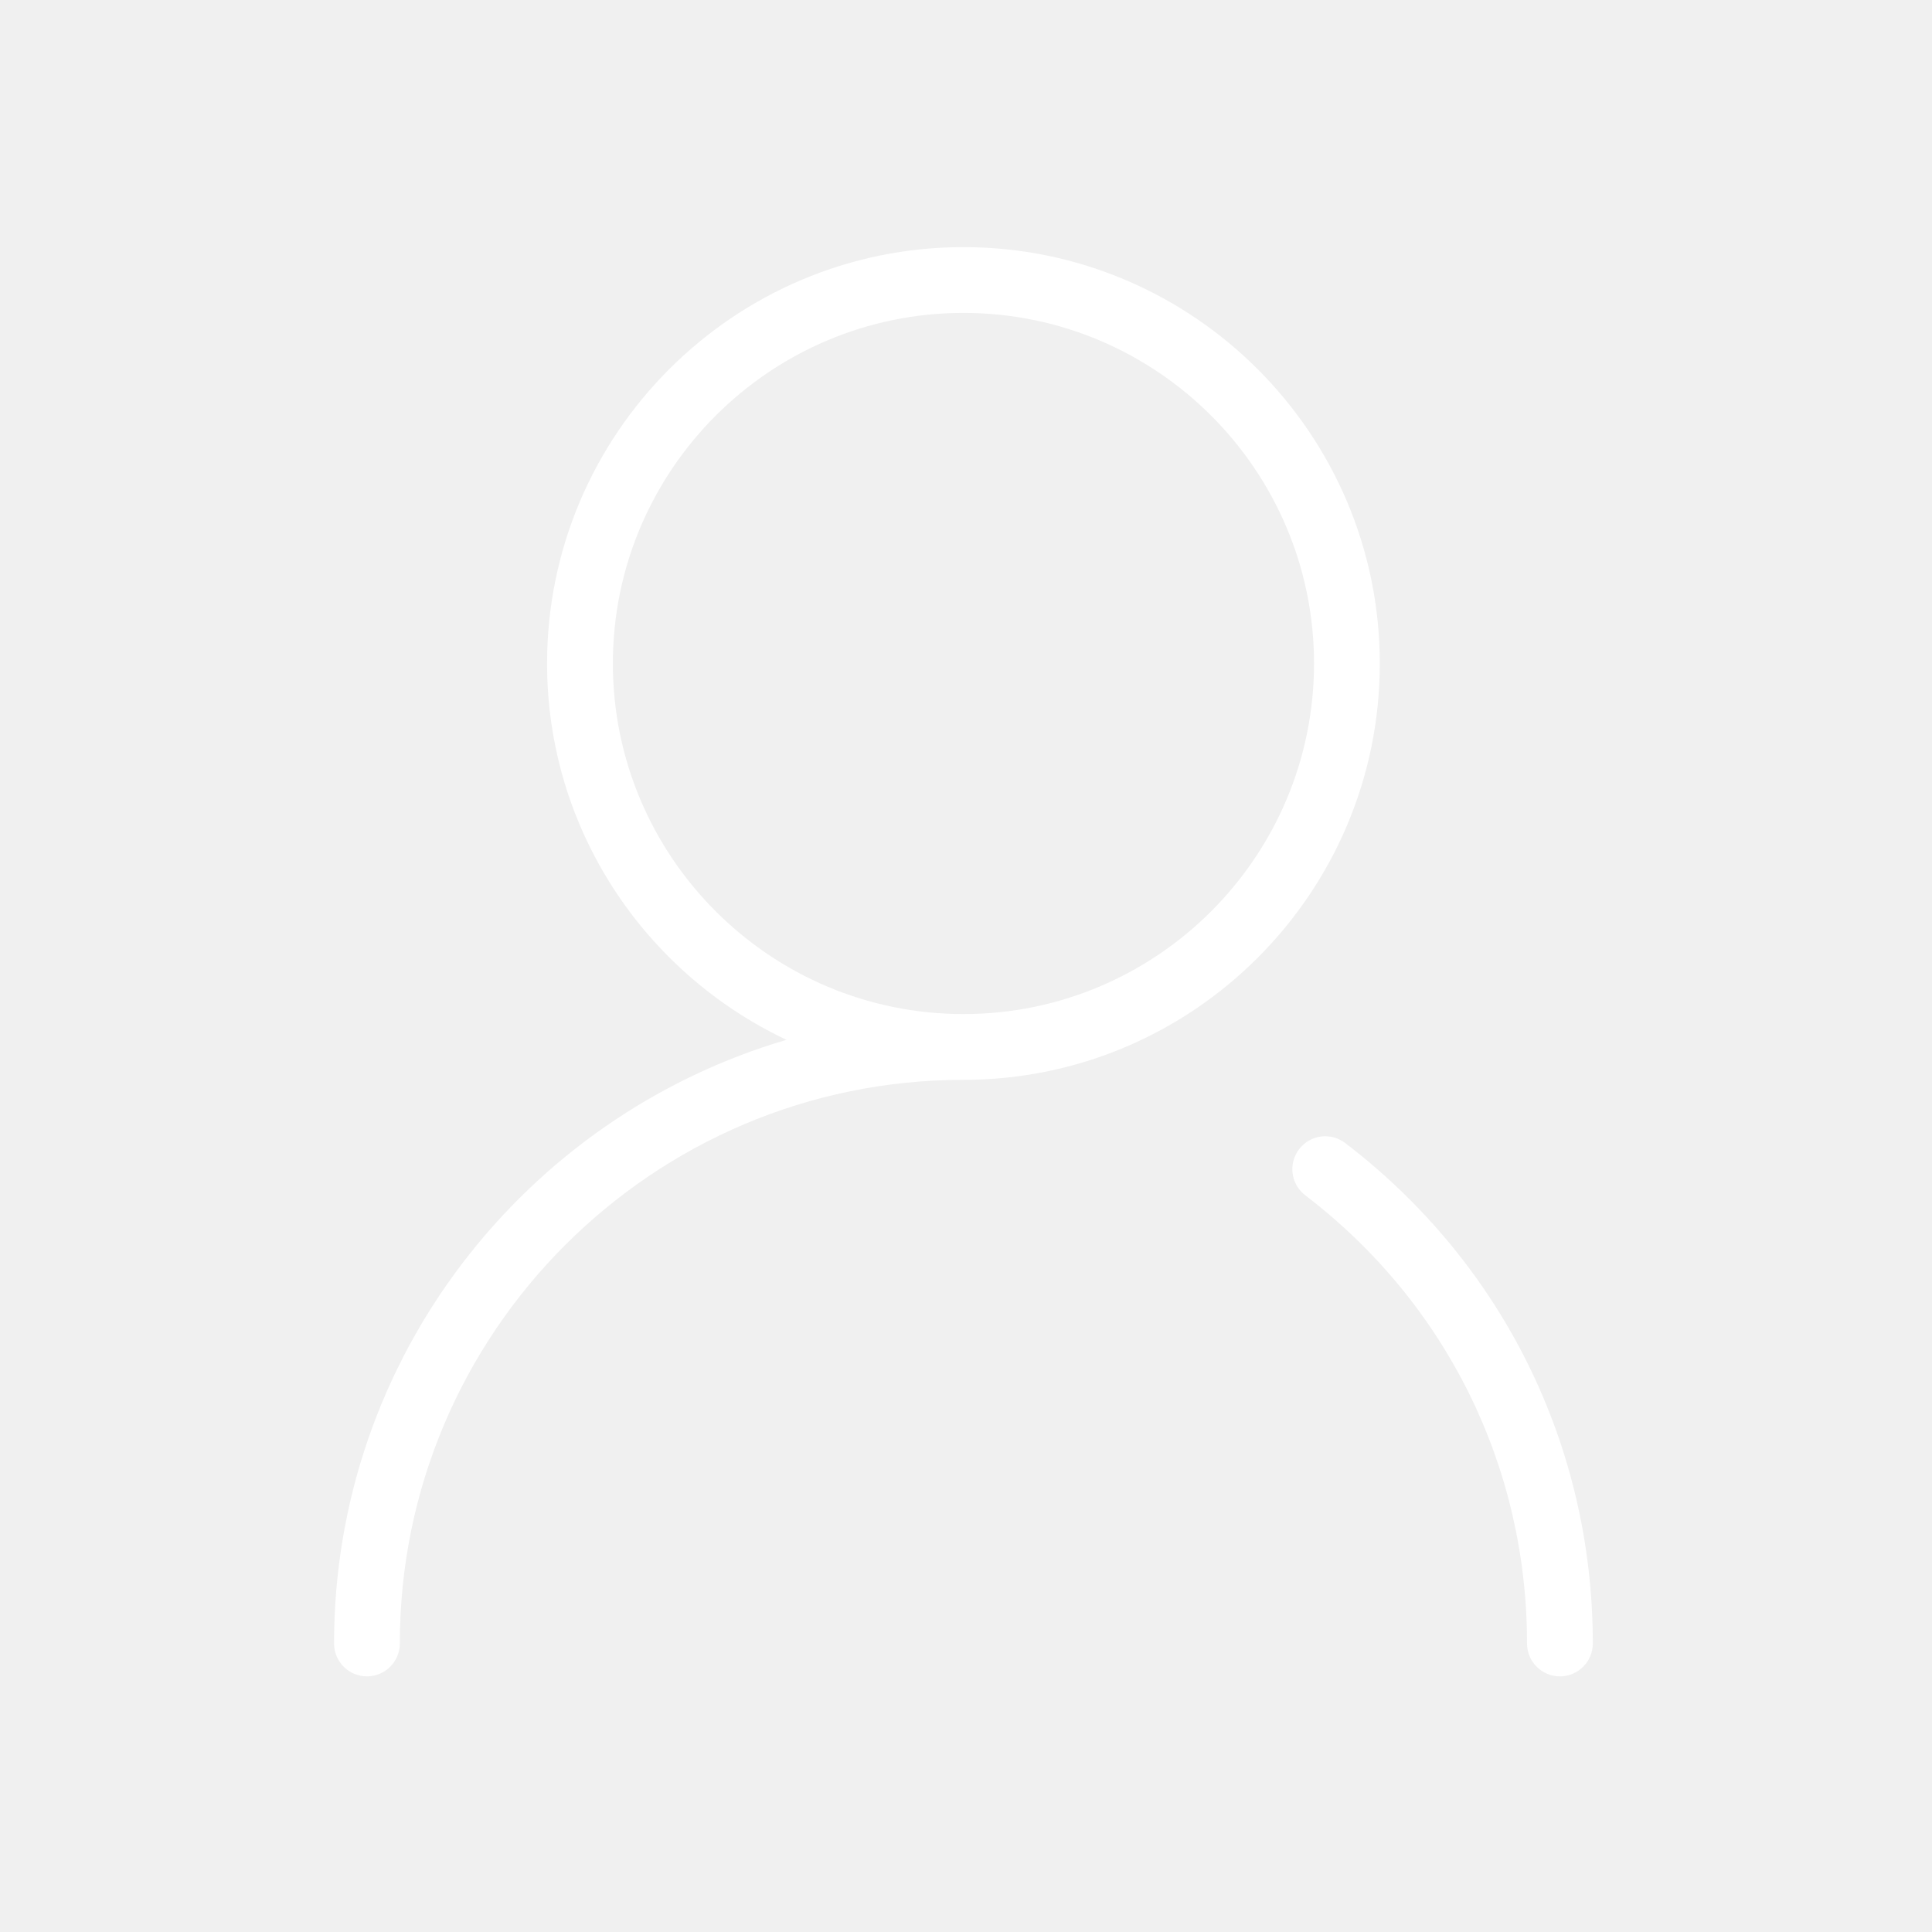
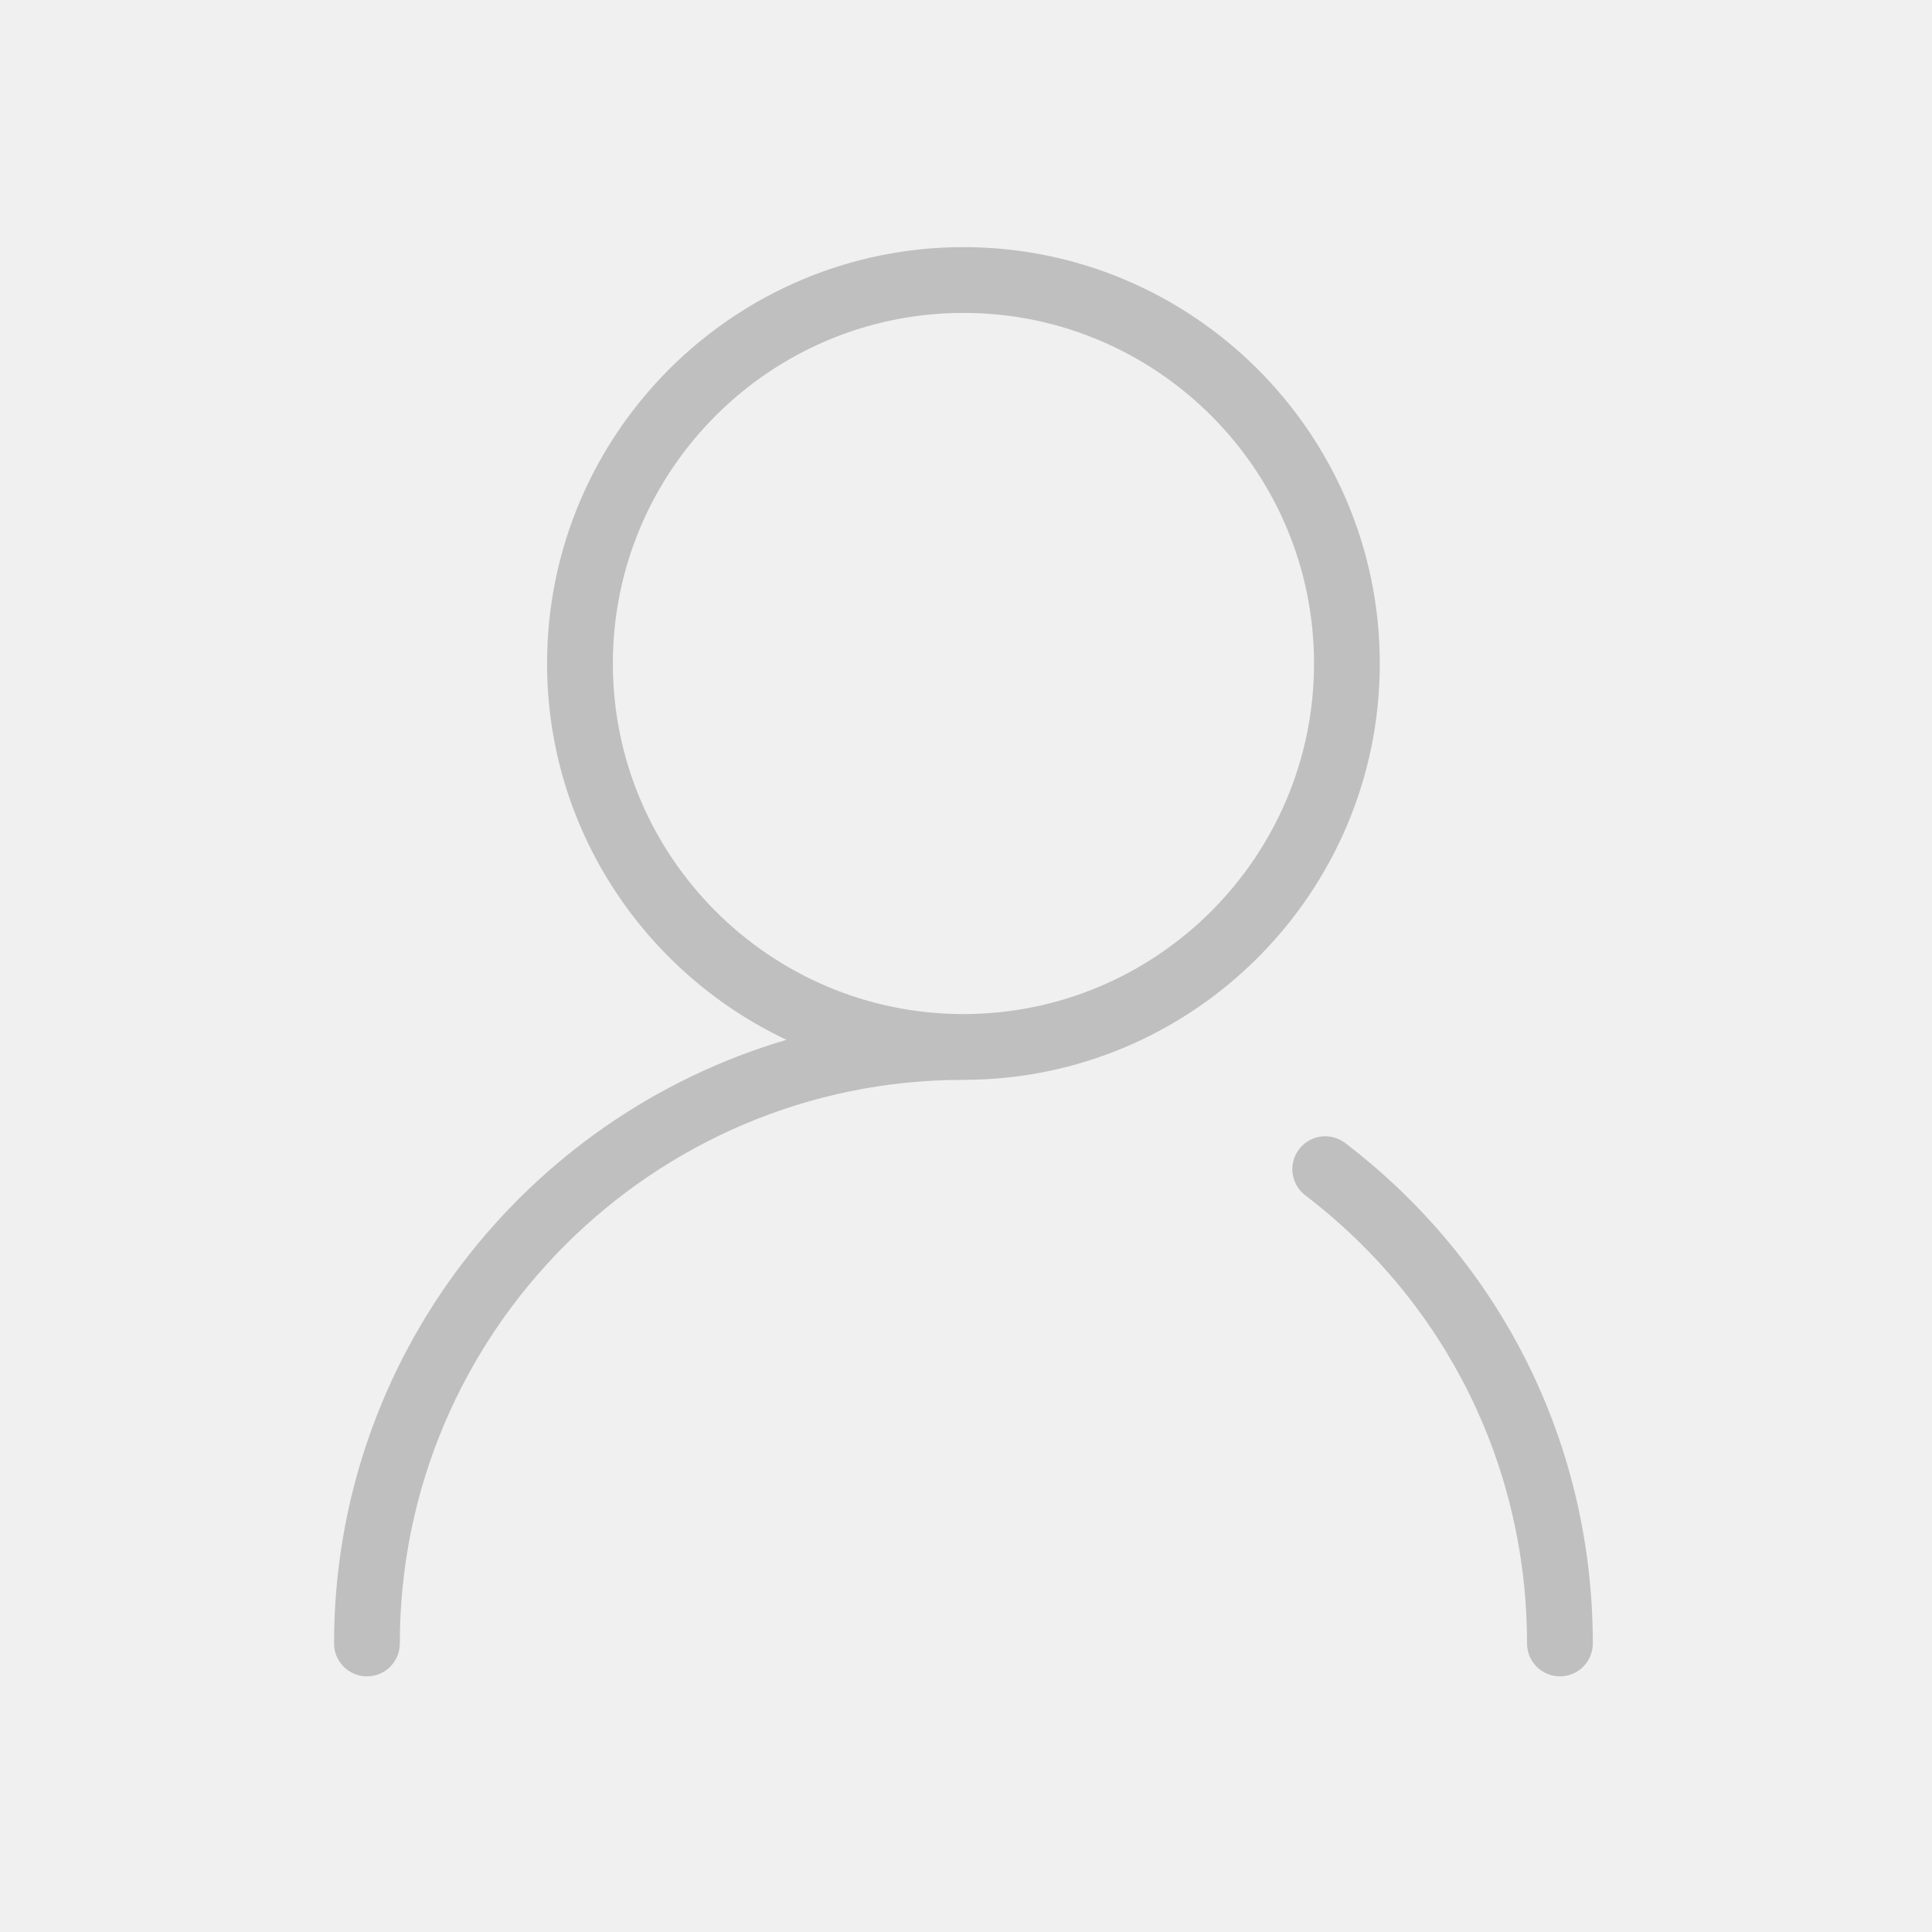
- <svg xmlns="http://www.w3.org/2000/svg" t="1595988022541" class="icon" viewBox="0 0 1024 1024" version="1.1" p-id="4068" width="200" height="200">
+ <svg xmlns="http://www.w3.org/2000/svg" t="1598093377939" class="icon" viewBox="0 0 1024 1024" version="1.1" p-id="2125" width="32" height="32">
  <defs>
    <style type="text/css" />
  </defs>
-   <path d="M510.639 130.983c-121.685 0-220.674 98.993-220.674 220.678 0 88.124 52.04 164.125 126.894 199.469C278.472 591.771 177.053 719.716 177.053 871.073c0 9.633 7.807 17.432 17.432 17.432 9.625 0 17.432-7.799 17.432-17.432 0-164.721 134.021-298.734 298.721-298.734 121.685 0 220.683-98.993 220.683-220.678S632.324 130.983 510.639 130.983L510.639 130.983zM510.639 537.475c-102.463 0-185.81-83.36-185.81-185.814 0-102.459 83.347-185.814 185.81-185.814 102.467 0 185.818 83.355 185.818 185.814C696.457 454.12 613.11 537.475 510.639 537.475L510.639 537.475zM510.639 537.475" p-id="4069" fill="#ffffff" />
-   <path d="M712.987 605.825c-7.664-5.84-18.591-4.393-24.428 3.269-5.855 7.659-4.393 18.587 3.266 24.444 74.701 57.081 117.532 143.663 117.532 237.531 0 9.637 7.811 17.436 17.433 17.436 9.633 0 17.432-7.799 17.432-17.436C844.221 766.24 796.386 669.562 712.987 605.825L712.987 605.825zM712.987 605.825" p-id="4070" fill="#ffffff" />
+   <path d="M510.639 130.983c-121.685 0-220.674 98.993-220.674 220.678 0 88.124 52.04 164.125 126.894 199.469C278.472 591.771 177.053 719.716 177.053 871.073c0 9.633 7.807 17.432 17.432 17.432 9.625 0 17.432-7.799 17.432-17.432 0-164.721 134.021-298.734 298.721-298.734 121.685 0 220.683-98.993 220.683-220.678S632.324 130.983 510.639 130.983L510.639 130.983zM510.639 537.475c-102.463 0-185.81-83.36-185.81-185.814 0-102.459 83.347-185.814 185.81-185.814 102.467 0 185.818 83.355 185.818 185.814C696.457 454.12 613.11 537.475 510.639 537.475L510.639 537.475zM510.639 537.475" p-id="2126" fill="#bfbfbf" />
+   <path d="M712.987 605.825c-7.664-5.84-18.591-4.393-24.428 3.269-5.855 7.659-4.393 18.587 3.266 24.444 74.701 57.081 117.532 143.663 117.532 237.531 0 9.637 7.811 17.436 17.433 17.436 9.633 0 17.432-7.799 17.432-17.436C844.221 766.24 796.386 669.562 712.987 605.825L712.987 605.825zM712.987 605.825" p-id="2127" fill="#bfbfbf" />
</svg>
